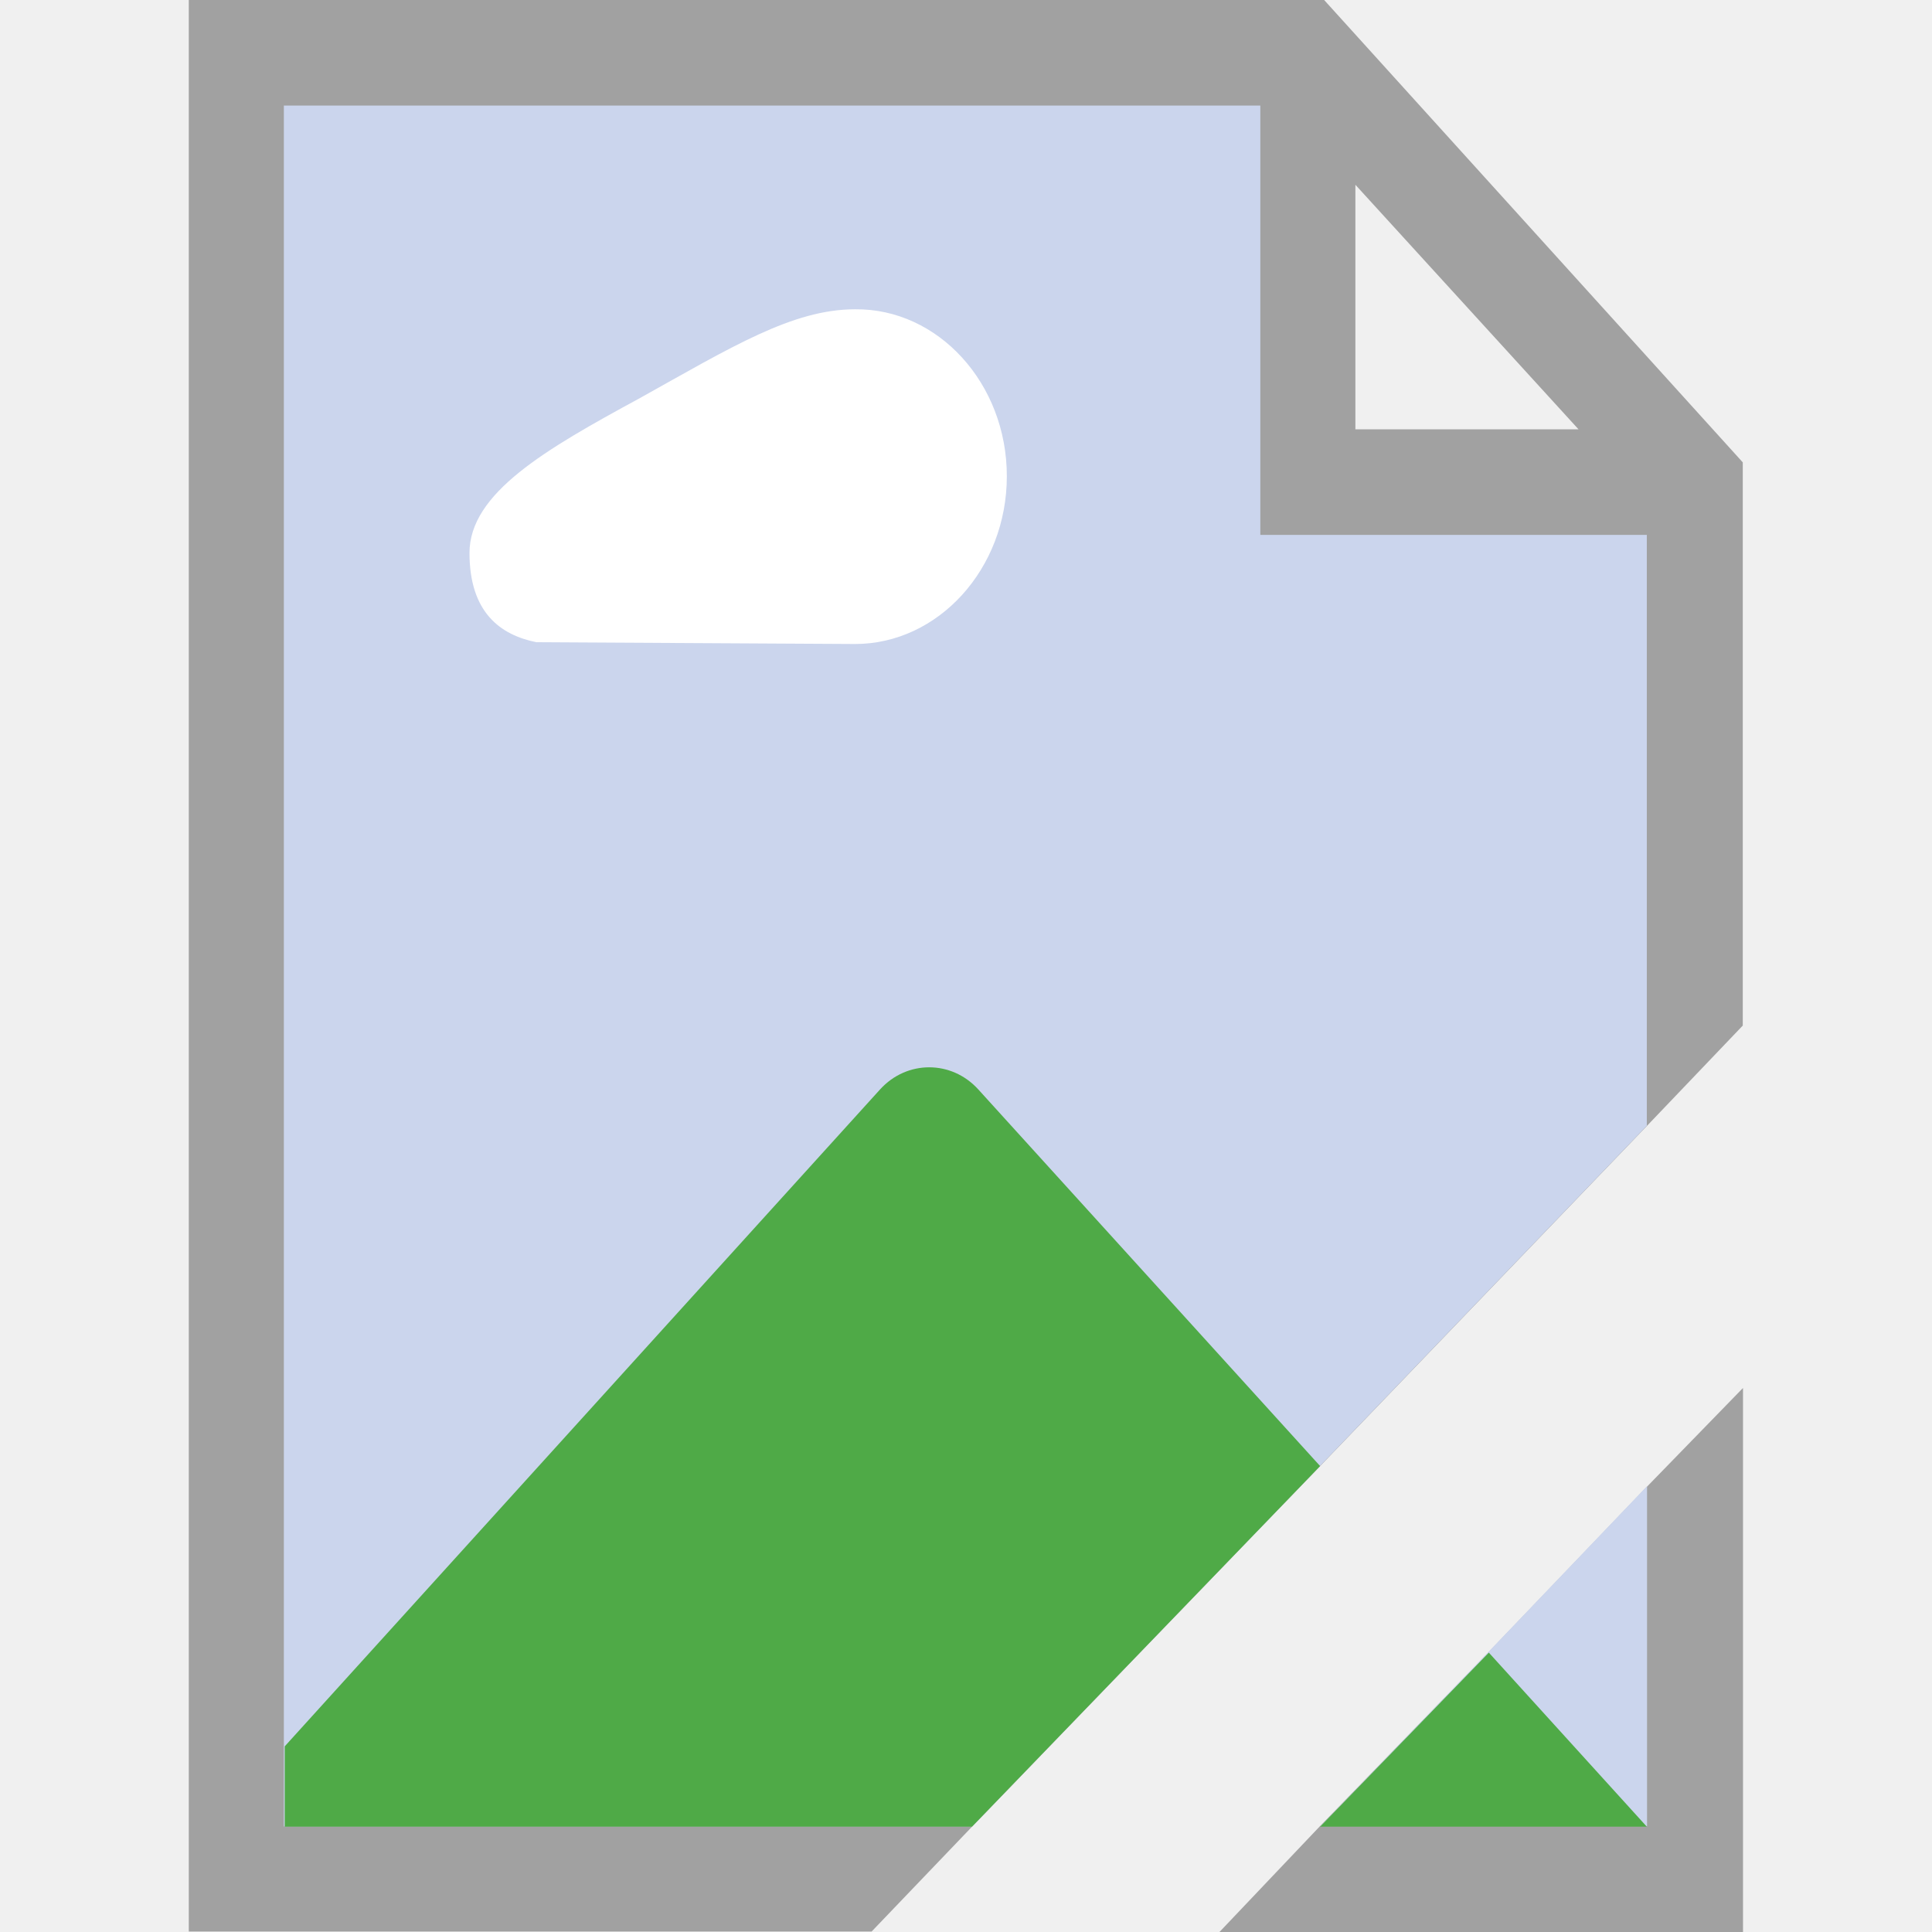
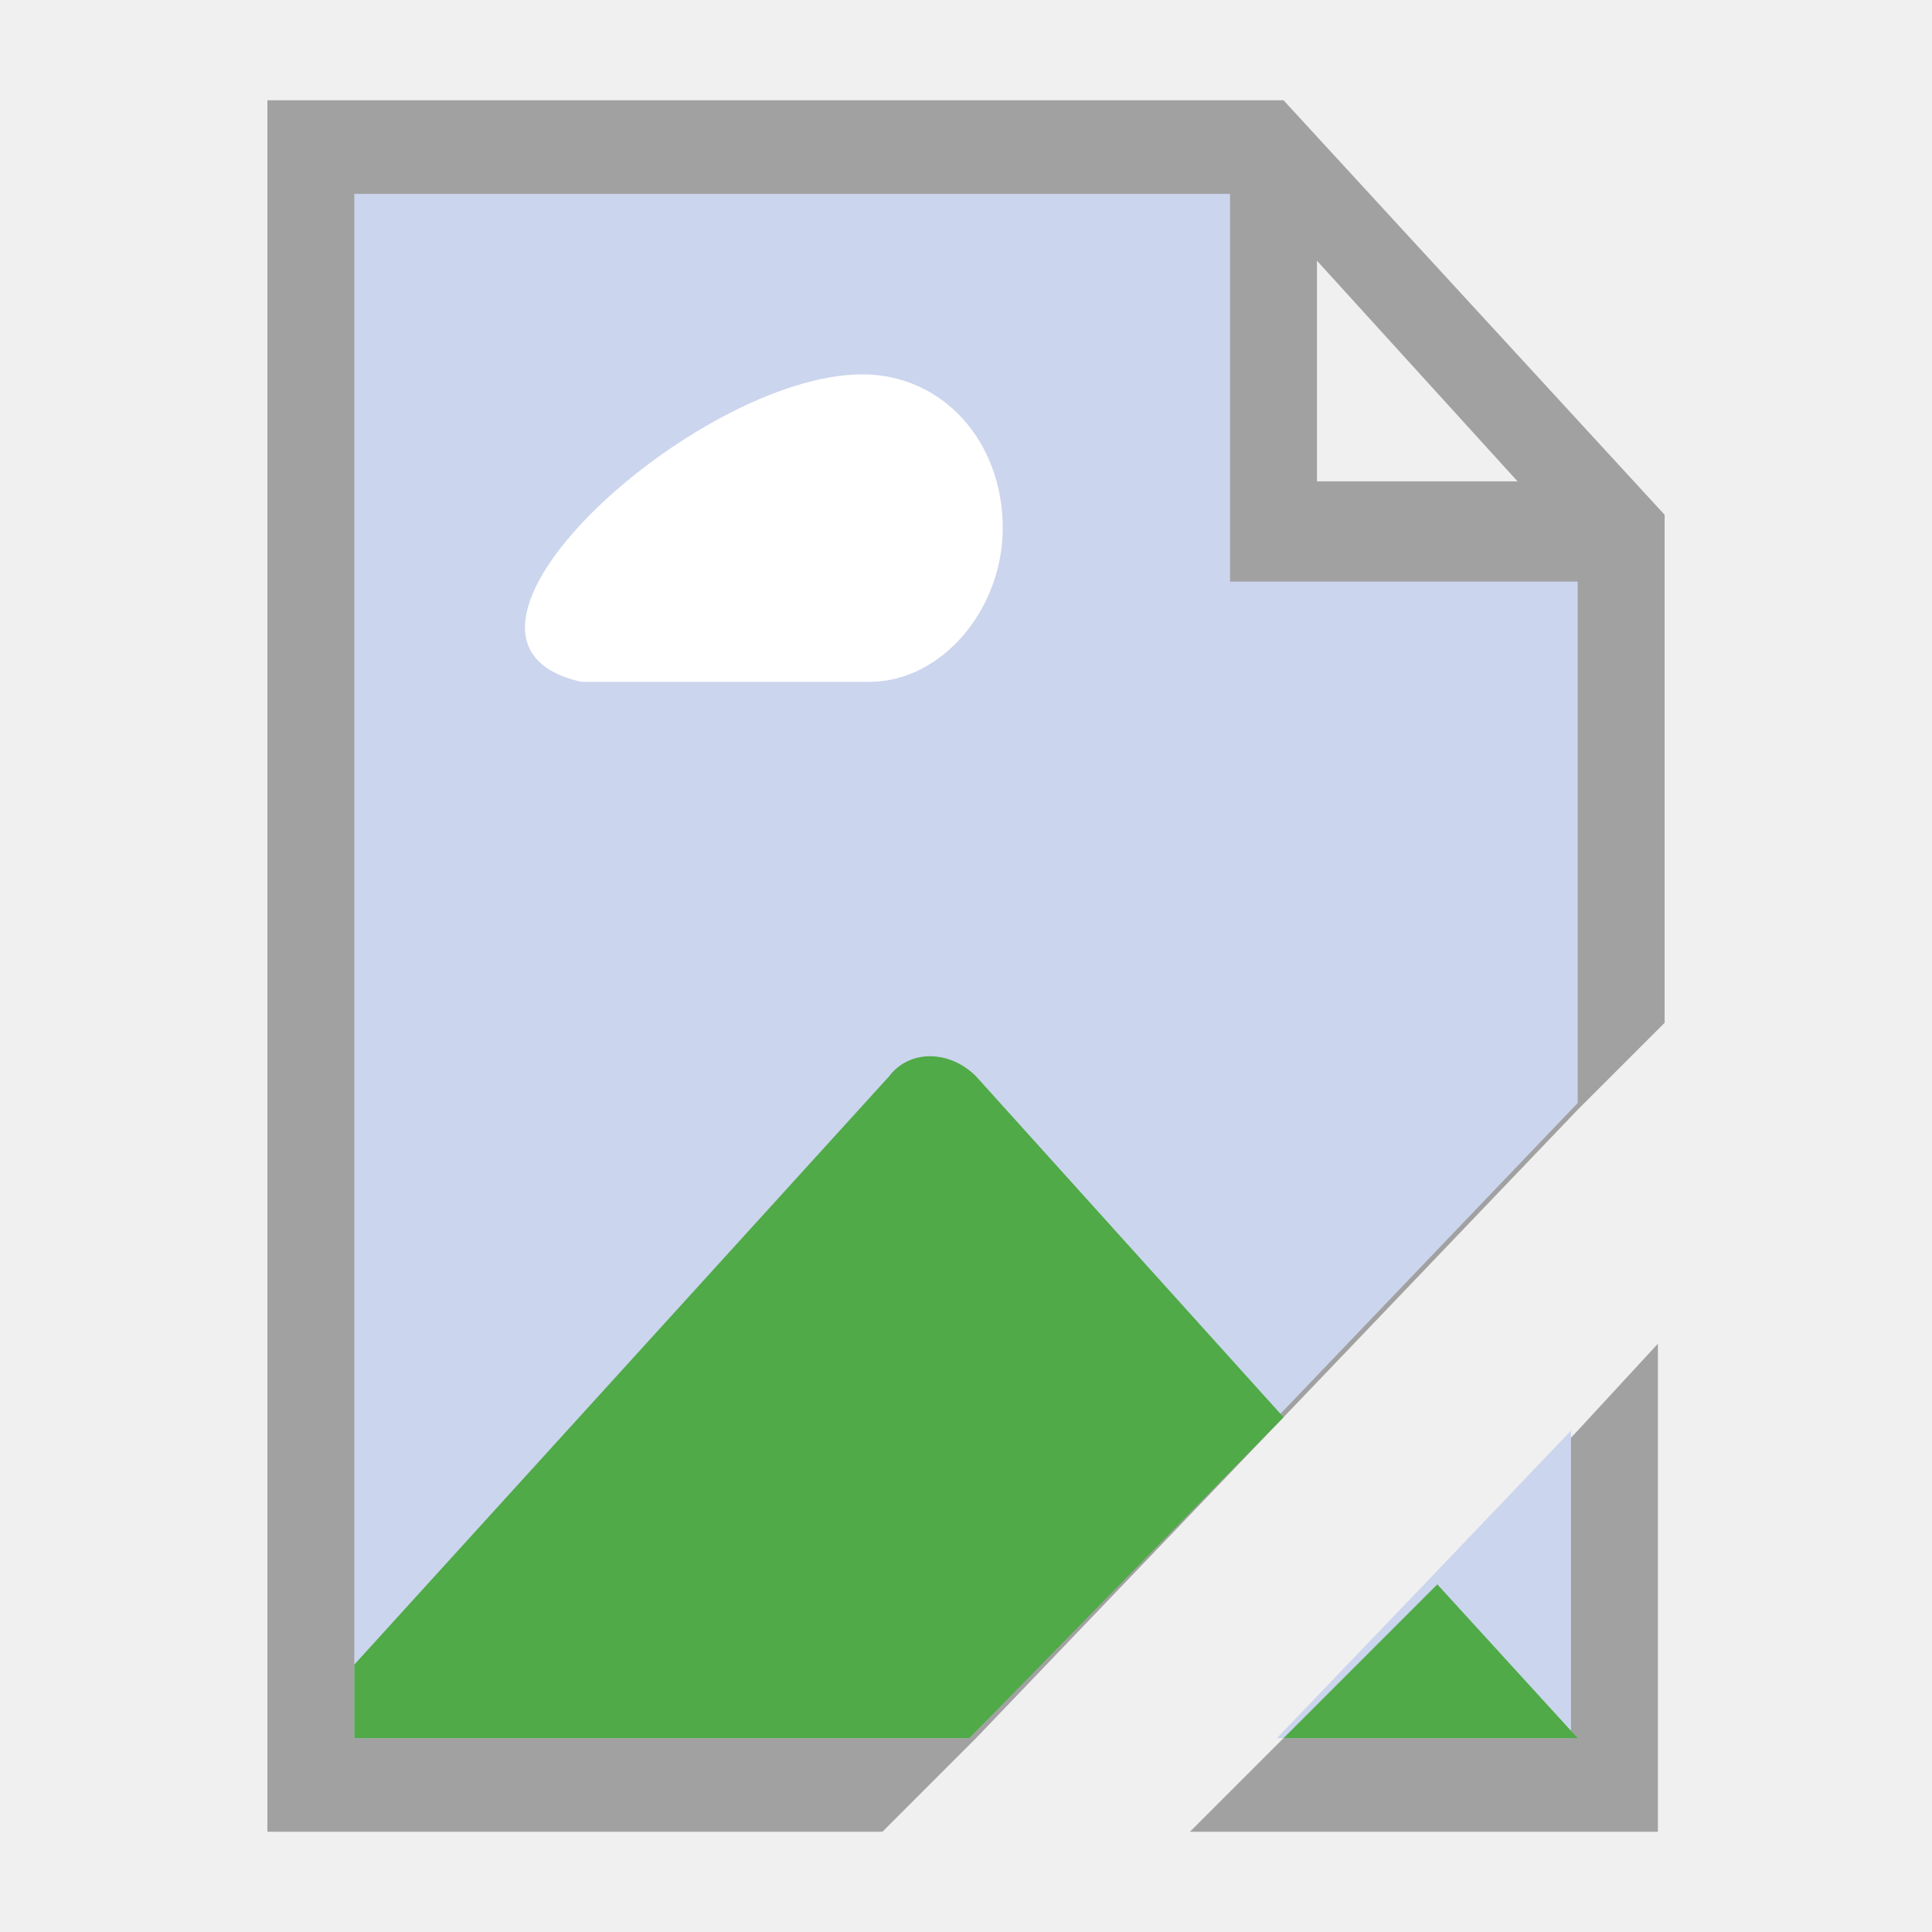
- <svg xmlns="http://www.w3.org/2000/svg" width="28.86" height="28.86">
-   <defs>
-     <clipPath id="a" clipPathUnits="userSpaceOnUse">
-       <path d="M0 21.64h21.64V0H0Z" />
-     </clipPath>
-   </defs>
-   <path d="m0 0-1.78-1.86-1.89-1.95L-4.8-5h5.87v6.1Z" style="fill:#a1a1a1;fill-opacity:1;fill-rule:nonzero;stroke:none" transform="matrix(1.33333 0 0 -1.33333 24.61 22.2)" />
-   <path d="M0 0v-21.64h7.65l1.13 1.18 3.89 4.03 3.67 3.82 1.07 1.12v6.31L12.72 0Zm13.07-2.07 2.5-2.74h-2.5z" style="fill:#a1a1a1;fill-opacity:1;fill-rule:nonzero;stroke:none" transform="matrix(1.33333 0 0 -1.33333 2.82 0)" />
-   <path d="m0 0 1.78 1.86v-3.81h-3.66z" style="fill:#cbd5ed;fill-opacity:1;fill-rule:nonzero;stroke:none" transform="matrix(1.33333 0 0 -1.33333 22.23 24.68)" />
-   <path d="M0 0v-6.62l-3.67-3.82-3.89-4.03h-7.71V4.81h10.94V0Z" style="fill:#cbd5ed;fill-opacity:1;fill-rule:nonzero;stroke:none" transform="matrix(1.33333 0 0 -1.33333 24.6 7.99)" />
-   <g clip-path="url(#a)" transform="matrix(1.33333 0 0 -1.33333 0 28.86)">
-     <path d="M0 0c0-1.04-.77-1.88-1.7-1.88l-3.57.02c-.4.08-.75.33-.75 1 0 .67.85 1.16 1.9 1.73 1.04.58 1.72 1 2.42 1C-.77 1.88 0 1.04 0 0" style="fill:#fff;fill-opacity:1;fill-rule:nonzero;stroke:none" transform="translate(11.28 16.31)" />
-     <path d="m0 0 3.83-4.22-3.9-4.04h-7.7v.9L-1.1 0c.3.33.8.33 1.1 0" style="fill:#4faa47;fill-opacity:1;fill-rule:nonzero;stroke:none" transform="translate(10.96 9.44)" />
-     <path d="M0 0h-3.66l1.89 1.95z" style="fill:#4faa47;fill-opacity:1;fill-rule:nonzero;stroke:none" transform="translate(18.45 1.18)" />
-   </g>
+ <svg xmlns="http://www.w3.org/2000/svg" version="1.2" baseProfile="tiny" id="Layer_1" x="0px" y="0px" viewBox="0 0 28.9 28.9" overflow="visible" xml:space="preserve">
+   <path fill="#A1A1A1" d="M23.6,21.4l-2.1,2.2L19.2,26l-1.4,1.4h7v-7.3L23.6,21.4z" />
+   <path fill="#A1A1A1" d="M19.2,1.5H4v25.9h9.2l1.4-1.4l4.6-4.8l4.4-4.6l1.3-1.3V7.7L19.2,1.5z M19.7,7.2V3.9l3,3.3H19.7z" />
+   <path fill="#CBD5ED" d="M21.4,23.6l2.1-2.2V26h-4.4L21.4,23.6z" />
+   <path fill="#CBD5ED" d="M23.6,8.6v7.9l-4.4,4.6L14.5,26H5.3V2.9h13.1v5.8h5.2V8.6z" />
+   <path fill="#FFFFFF" d="M15,7.9c0,1.2-0.9,2.3-2,2.3H8.7C6,9.6,10.4,5.6,12.9,5.6C14.1,5.6,15,6.6,15,7.9" />
+   <path fill="#4FAA47" d="M14.6,16.1l4.6,5.1L14.5,26H5.3v-1.1l8-8.8C13.6,15.7,14.2,15.7,14.6,16.1" />
+   <path fill="#4FAA47" d="M23.6,26h-4.4l2.3-2.3L23.6,26z" />
</svg>
